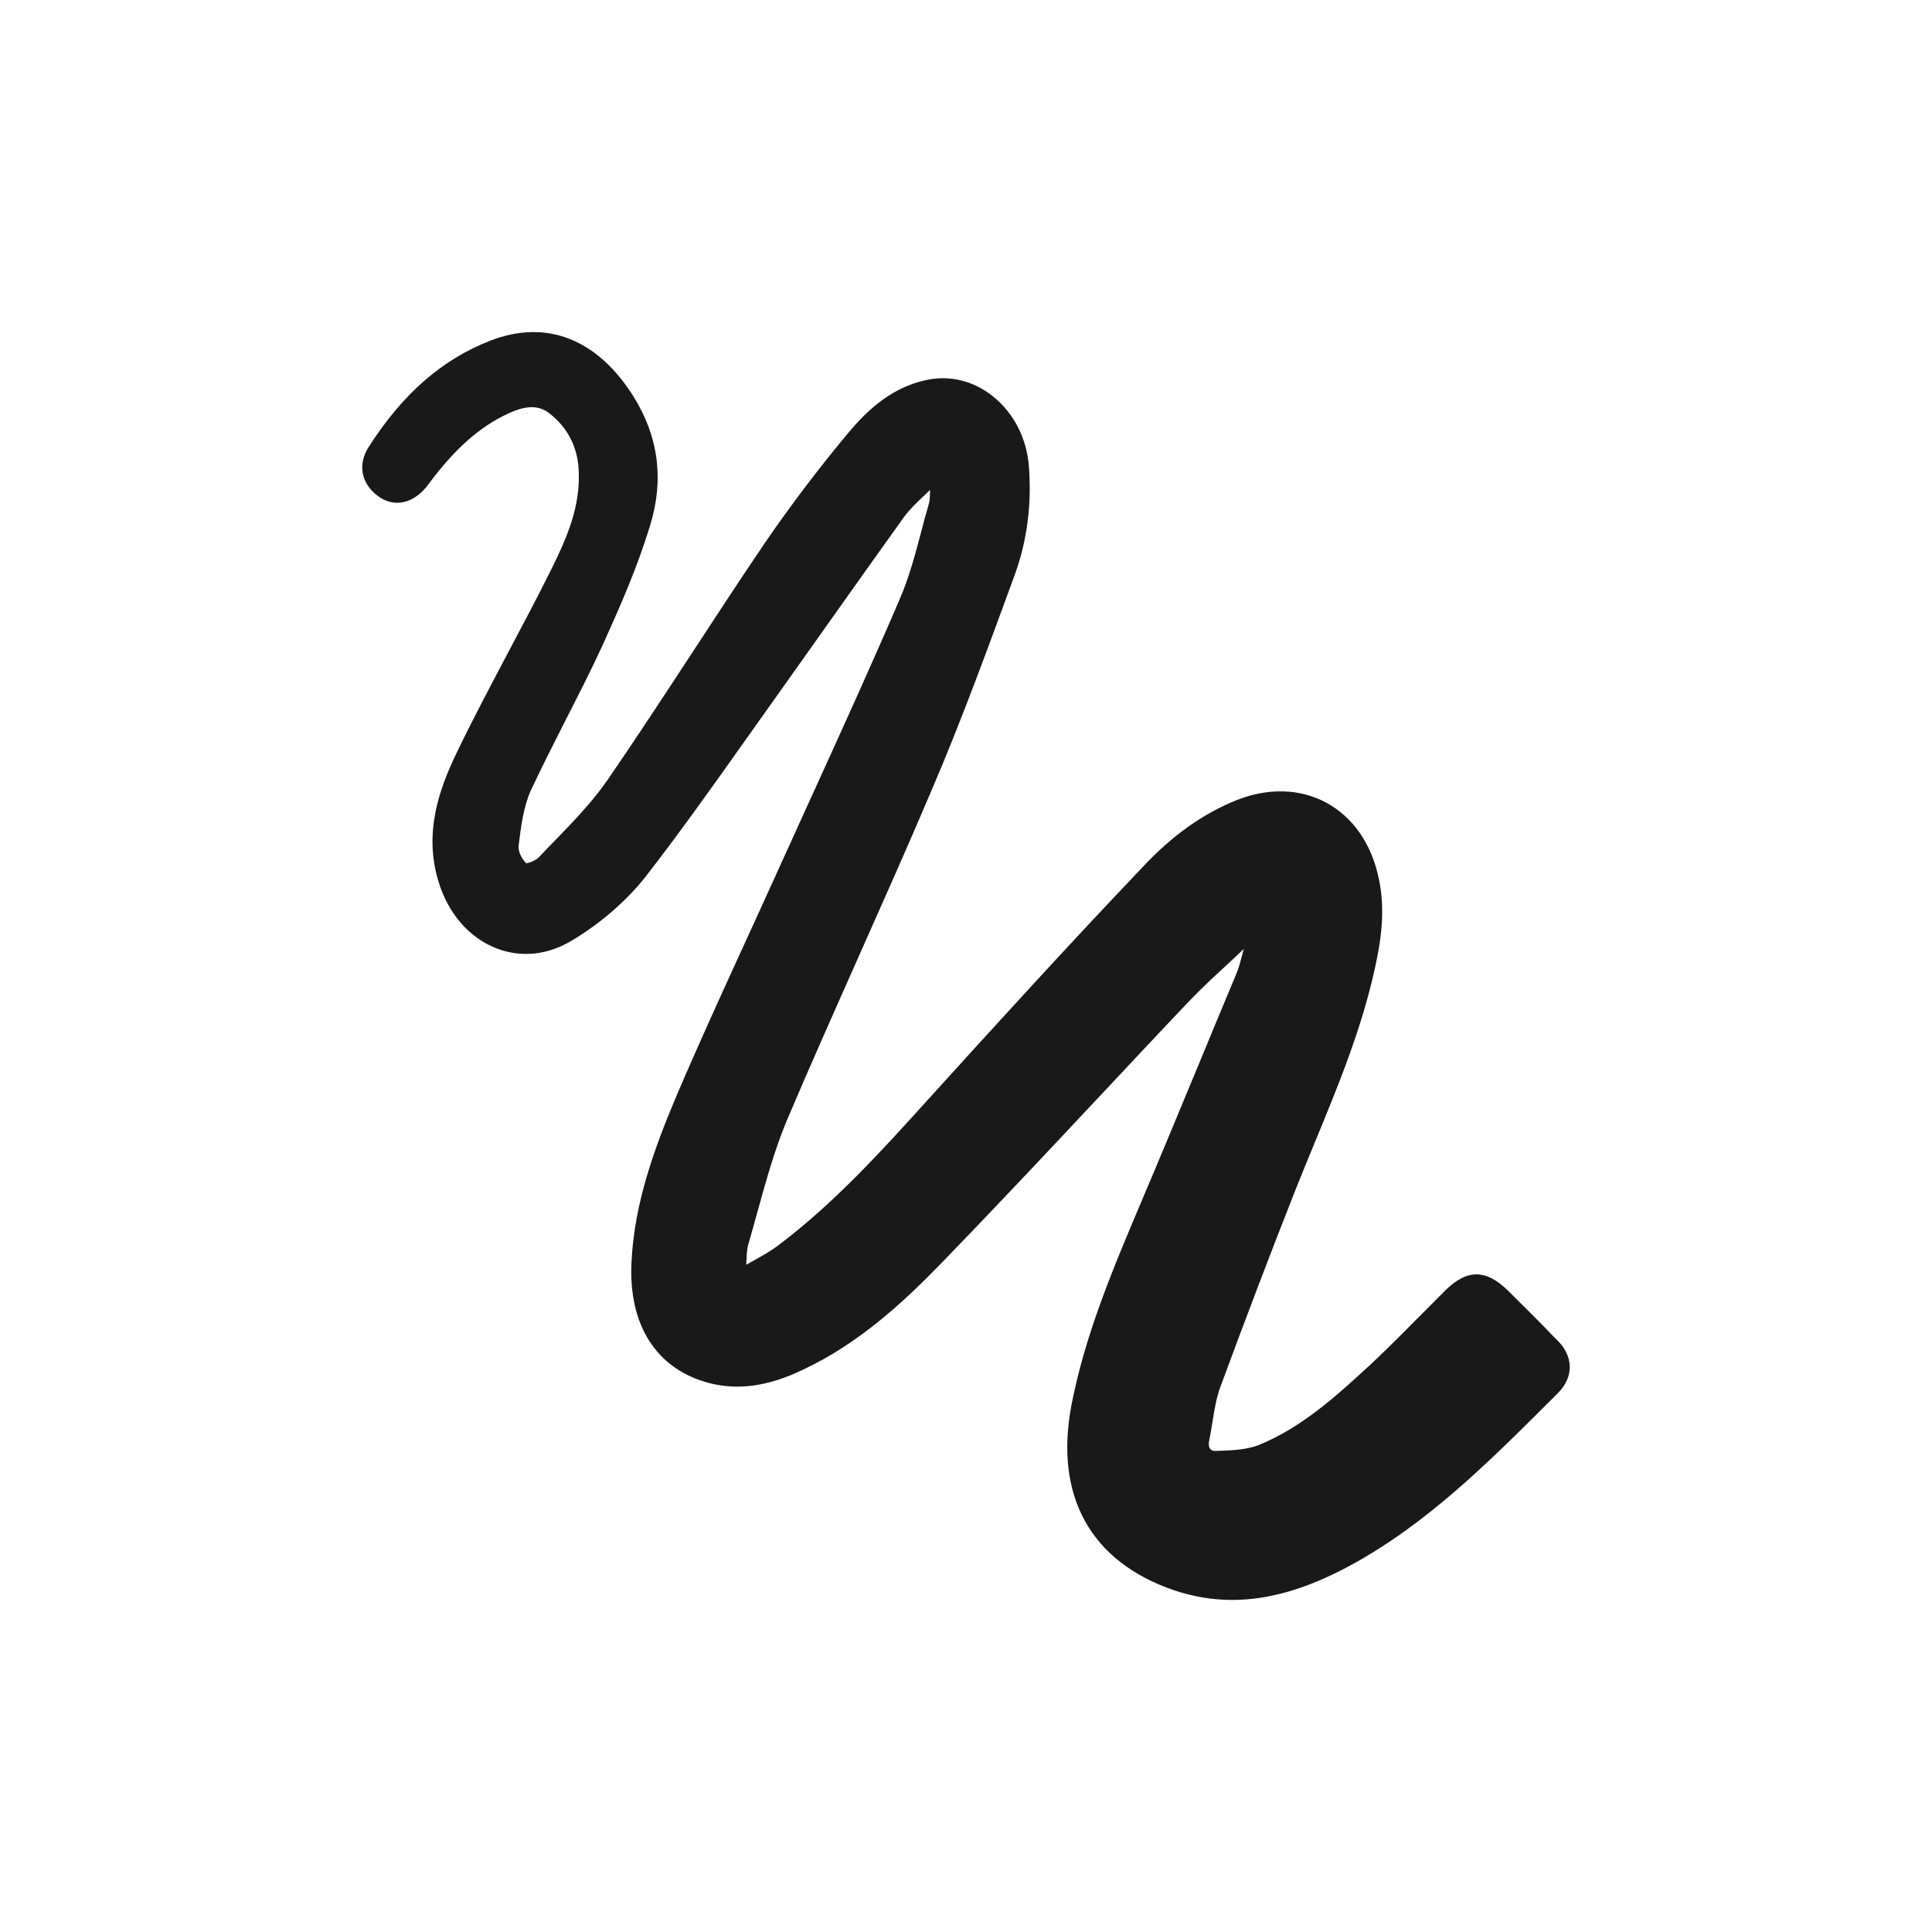
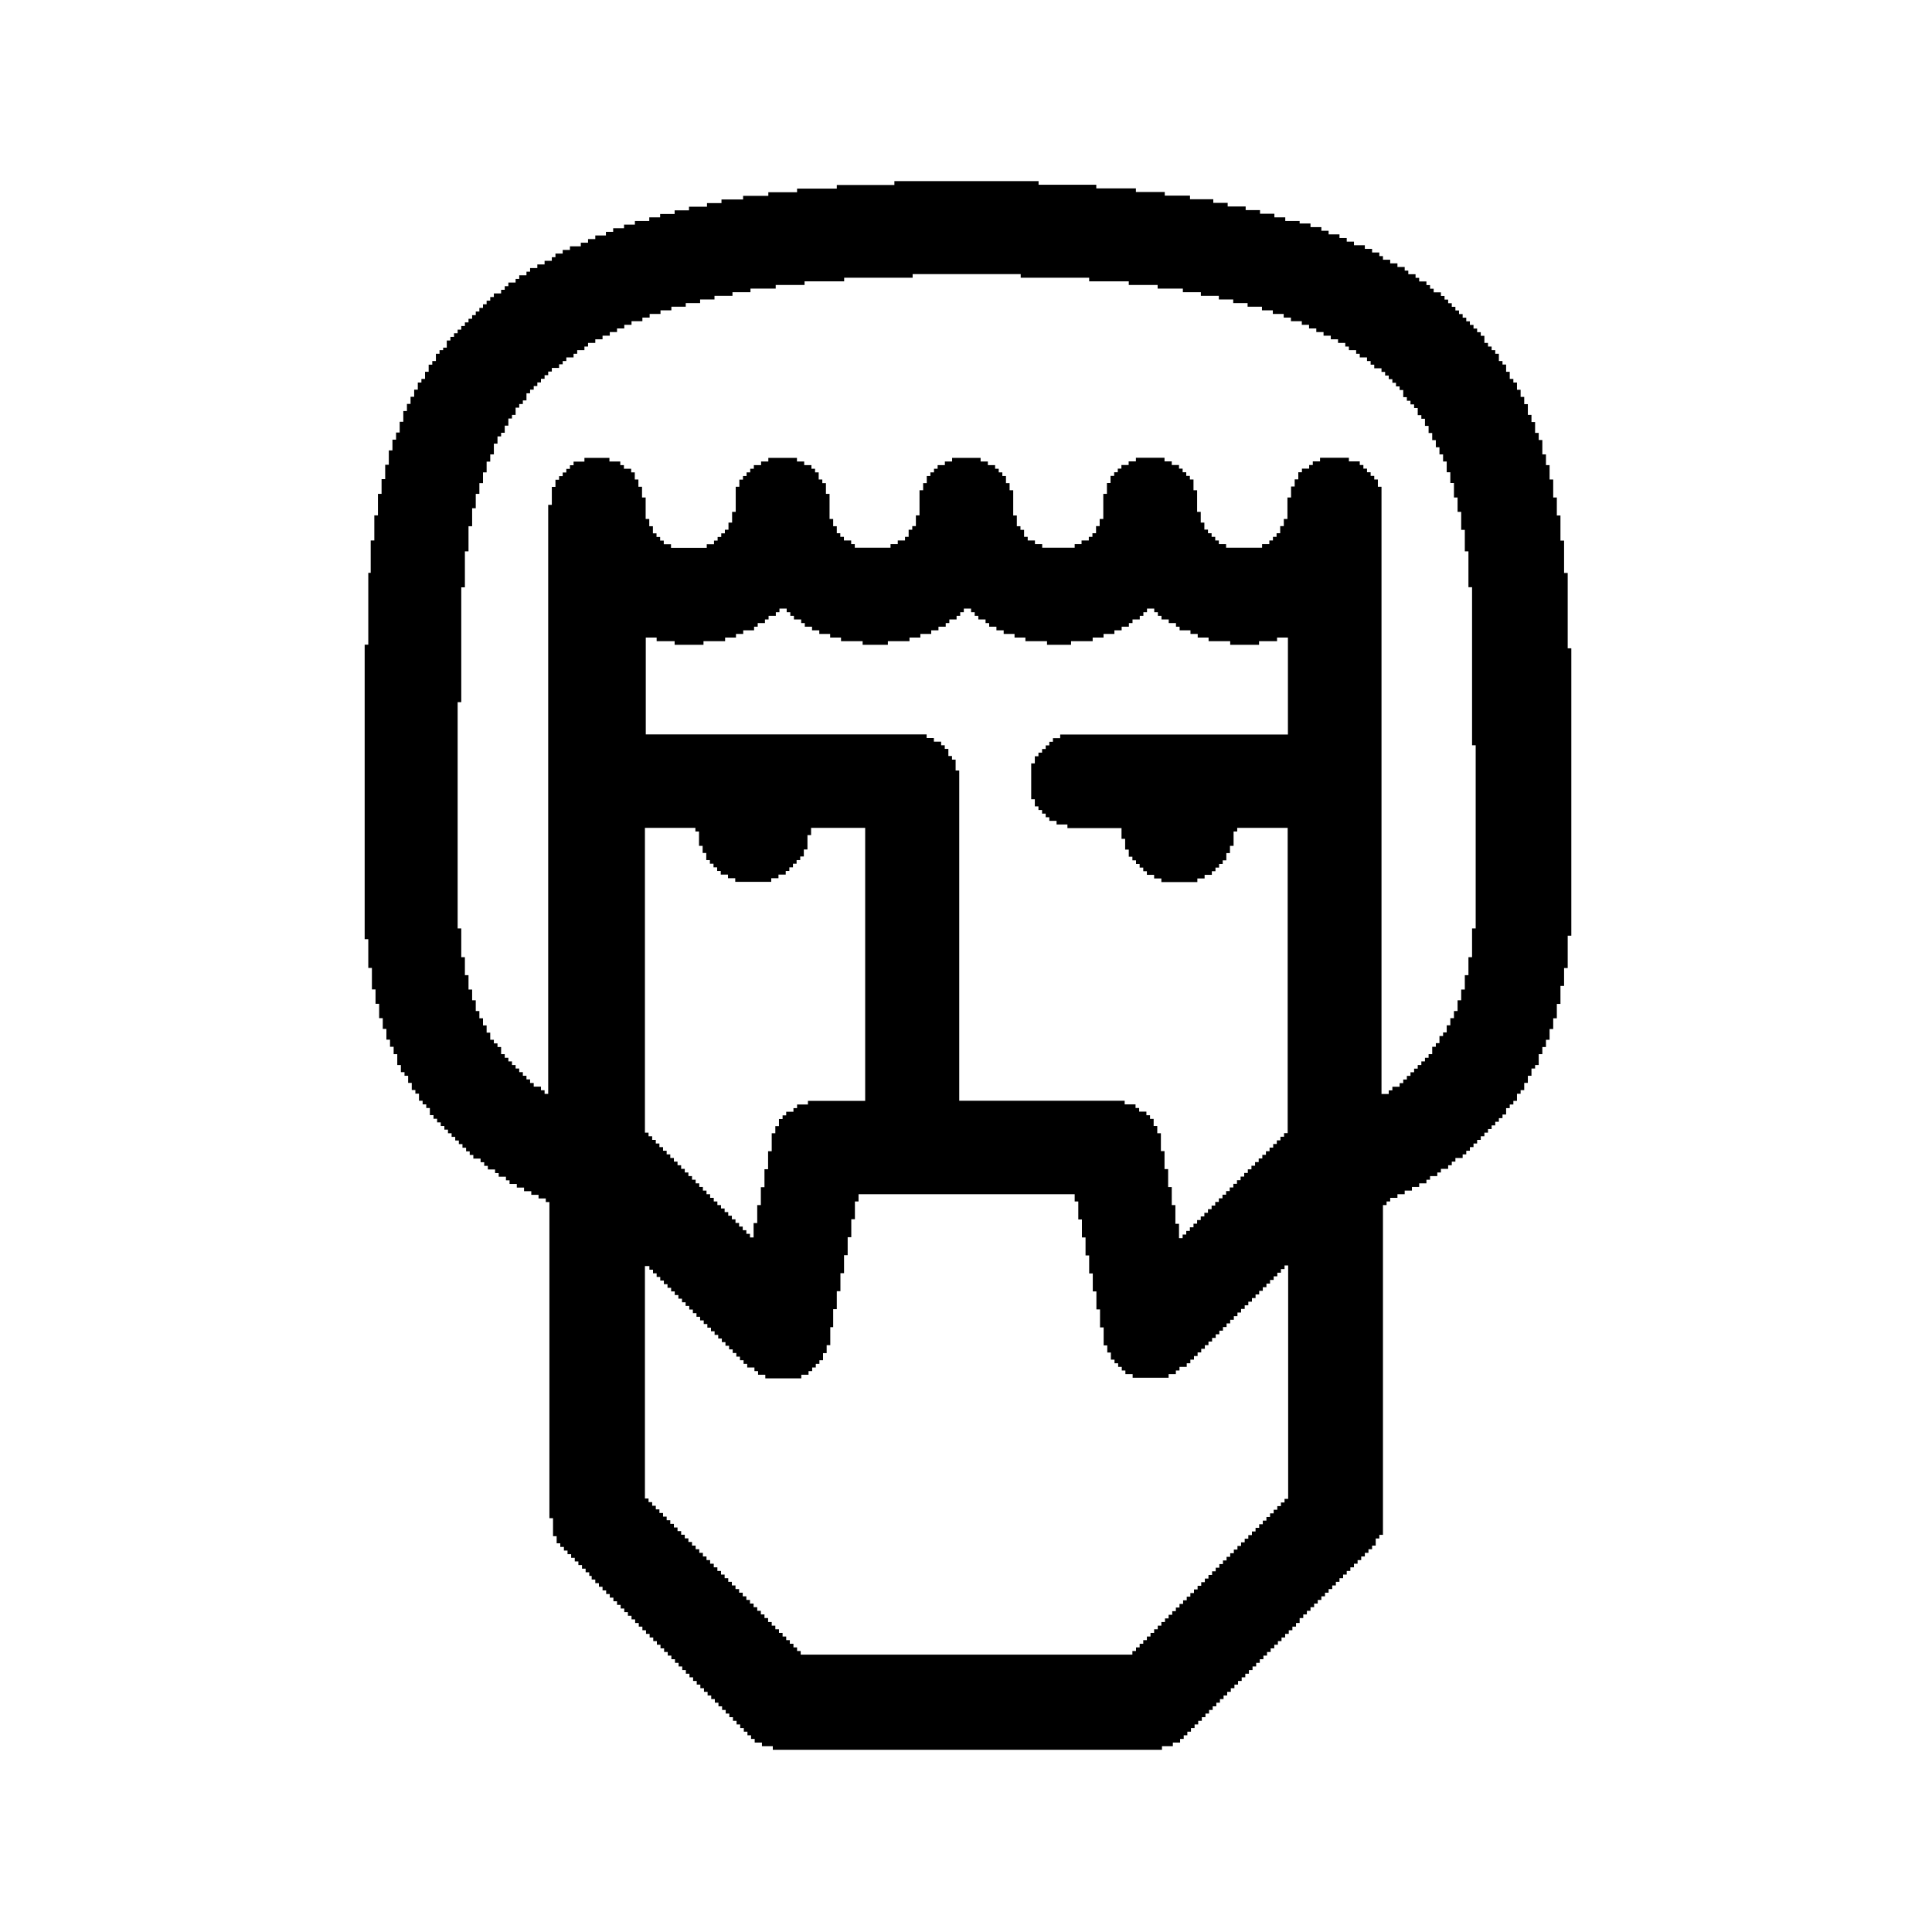
<svg xmlns="http://www.w3.org/2000/svg" version="1.1" x="0px" y="0px" viewBox="0 0 16 16" enable-background="new 0 0 16 16">
-   <rect fill="none" width="16" height="16" />
-   <path fill="#191919" d="M10.204,13.25c-0.162,0-0.321-0.027-0.478-0.079c-0.691-0.235-0.994-0.777-0.854-1.528c0.112-0.586,0.346-1.138,0.572-1.672l0.008-0.019c0.157-0.369,0.312-0.745,0.463-1.108c0.108-0.26,0.215-0.521,0.324-0.78c0.02-0.047,0.033-0.098,0.047-0.151c0.005-0.018,0.009-0.037,0.015-0.055l0,0c-0.05,0.048-0.1,0.095-0.151,0.142C10.05,8.092,9.948,8.187,9.852,8.287c-0.257,0.27-0.512,0.543-0.767,0.815c-0.42,0.448-0.854,0.91-1.288,1.358c-0.306,0.315-0.682,0.667-1.151,0.885c-0.28,0.135-0.532,0.171-0.772,0.109c-0.438-0.114-0.672-0.481-0.644-1.006c0.024-0.488,0.191-0.942,0.367-1.36C5.78,8.658,5.977,8.228,6.167,7.813c0.09-0.197,0.18-0.393,0.269-0.59c0.09-0.198,0.18-0.396,0.27-0.594c0.249-0.546,0.506-1.11,0.746-1.669c0.074-0.171,0.124-0.357,0.172-0.537C7.645,4.341,7.666,4.261,7.69,4.181C7.7,4.149,7.701,4.112,7.702,4.072c0-0.005,0-0.01,0-0.015C7.686,4.074,7.669,4.09,7.651,4.106C7.593,4.161,7.533,4.219,7.487,4.281C7.142,4.763,6.801,5.245,6.459,5.727C6.362,5.863,6.265,5.999,6.169,6.135C5.905,6.508,5.631,6.894,5.346,7.261C5.189,7.459,4.982,7.64,4.746,7.783C4.544,7.909,4.319,7.934,4.112,7.854C3.886,7.767,3.711,7.565,3.631,7.3C3.508,6.895,3.637,6.536,3.78,6.238C3.916,5.955,4.066,5.673,4.21,5.4c0.119-0.224,0.242-0.456,0.357-0.688c0.124-0.25,0.244-0.519,0.225-0.826C4.781,3.697,4.7,3.541,4.55,3.423C4.46,3.354,4.356,3.355,4.204,3.427c-0.235,0.11-0.438,0.29-0.657,0.585C3.44,4.157,3.293,4.202,3.163,4.13C3.081,4.081,3.025,4.01,3.007,3.932c-0.018-0.075-0.002-0.155,0.046-0.23c0.28-0.439,0.609-0.726,1.006-0.88c0.464-0.181,0.886-0.017,1.187,0.461c0.209,0.333,0.255,0.695,0.136,1.074C5.275,4.709,5.127,5.042,4.986,5.353C4.89,5.561,4.784,5.768,4.682,5.968C4.586,6.157,4.487,6.353,4.396,6.546C4.334,6.686,4.314,6.848,4.295,7.004C4.29,7.049,4.319,7.112,4.358,7.149C4.38,7.148,4.441,7.124,4.464,7.098c0.043-0.046,0.086-0.09,0.13-0.135c0.155-0.16,0.315-0.326,0.441-0.509c0.242-0.352,0.479-0.715,0.709-1.066c0.19-0.291,0.387-0.592,0.586-0.885c0.219-0.321,0.46-0.638,0.716-0.943C7.249,3.322,7.453,3.19,7.687,3.144c0.187-0.036,0.376,0.012,0.532,0.135c0.175,0.138,0.285,0.351,0.302,0.586c0.024,0.311-0.015,0.611-0.115,0.889c-0.217,0.593-0.44,1.206-0.695,1.8c-0.194,0.457-0.4,0.918-0.598,1.364C6.916,8.361,6.711,8.82,6.518,9.275c-0.102,0.243-0.174,0.504-0.244,0.757c-0.025,0.09-0.05,0.181-0.076,0.27c-0.012,0.04-0.014,0.088-0.017,0.149c0,0.007-0.001,0.015-0.001,0.023c0.023-0.013,0.046-0.026,0.068-0.038c0.077-0.043,0.144-0.081,0.203-0.127c0.455-0.343,0.847-0.775,1.193-1.157c0.547-0.604,1.185-1.306,1.831-1.984C9.712,6.917,9.96,6.741,10.232,6.63c0.265-0.108,0.533-0.101,0.753,0.018c0.219,0.119,0.372,0.339,0.432,0.621c0.06,0.269,0.018,0.53-0.031,0.751c-0.11,0.504-0.309,0.985-0.501,1.45c-0.054,0.131-0.108,0.261-0.16,0.393c-0.205,0.52-0.408,1.052-0.62,1.627c-0.033,0.091-0.049,0.193-0.065,0.292c-0.008,0.051-0.016,0.102-0.027,0.153c-0.005,0.028-0.002,0.051,0.01,0.065c0.013,0.015,0.032,0.017,0.045,0.016c0.126-0.004,0.252-0.008,0.357-0.049c0.362-0.148,0.651-0.414,0.931-0.672c0.148-0.139,0.292-0.285,0.432-0.426c0.059-0.059,0.117-0.118,0.176-0.177c0.183-0.183,0.34-0.184,0.524-0.004c0.122,0.121,0.261,0.258,0.393,0.396c0.075,0.068,0.117,0.149,0.119,0.232c0.002,0.079-0.033,0.156-0.1,0.223l-0.076,0.076c-0.497,0.495-1.01,1.008-1.646,1.352C10.826,13.157,10.508,13.25,10.204,13.25z" />
+   <path fill-rule="evenodd" clip-rule="evenodd" d="M5.348,10.485h0.03v0.03h0.03v0.03h0.03v0.03h0.03v0.03h0.03v0.03h0.03v0.03h0.03v0.03h0.03v0.03h0.03v0.03h0.03v0.03h0.03v0.03h0.03v0.03h0.03v0.03h0.03v0.03h0.03v0.03h0.03v0.03h0.03v0.03h0.03v0.03h0.03v0.03h0.03v0.03h0.03v0.03h0.03v0.03h0.03v0.03h0.03v0.03h0.03v0.03h0.03v0.03h0.03v0.03h0.03v0.03h0.06v0.03h0.03v0.03h0.06v0.03h0.298v-0.03h0.06v-0.03h0.03v-0.03h0.03v-0.03h0.03v-0.03h0.03v-0.059h0.03V11.14h0.03v-0.149H6.9v-0.149h0.03v-0.149h0.03v-0.149h0.03v-0.149h0.03v-0.149h0.03v-0.149h0.03V9.95h0.03V9.89H8.9V9.95h0.03v0.149h0.03v0.149h0.03v0.149h0.03v0.149h0.03v0.149h0.03v0.149h0.03v0.149h0.03v0.149h0.03v0.059h0.03v0.059h0.03v0.03h0.03v0.03h0.03v0.03h0.03v0.03h0.06v0.03h0.298v-0.03h0.06v-0.03h0.03v-0.03h0.06v-0.03h0.03v-0.03h0.03v-0.03h0.03v-0.03h0.03v-0.03h0.03v-0.03h0.03v-0.03h0.03v-0.03h0.03v-0.03h0.03v-0.03h0.03v-0.03h0.03v-0.03h0.03v-0.03h0.03v-0.03h0.03v-0.03h0.03v-0.03h0.03v-0.03h0.03v-0.03h0.03v-0.03h0.03v-0.03h0.03v-0.03h0.03v-0.03h0.03v-0.03h0.03v-0.03h0.03v-0.03h0.03v-0.03h0.03v-0.03h0.03v-0.03h0.03v1.933h-0.03v0.03h-0.03v0.03h-0.03v0.03h-0.03v0.03h-0.03v0.03h-0.03v0.03h-0.03v0.03h-0.03v0.03h-0.03v0.03h-0.03v0.03h-0.03v0.03h-0.03v0.03h-0.03v0.03h-0.03v0.03h-0.03v0.03h-0.03v0.03h-0.03v0.03h-0.03v0.03h-0.03v0.03h-0.03v0.03h-0.03v0.03h-0.03v0.03h-0.03v0.03h-0.03v0.03h-0.03v0.03h-0.03v0.03h-0.03v0.03h-0.03v0.03h-0.03v0.03h-0.03v0.03h-0.03v0.03h-0.03v0.03h-0.03v0.03h-0.03v0.03h-0.03v0.03h-0.03v0.03h-0.03v0.03h-0.03v0.03h-0.03v0.03h-0.03v0.03h-0.03v0.03h-0.03v0.03h-0.03v0.03H6.631v-0.03h-0.03v-0.03h-0.03v-0.03h-0.03v-0.03h-0.03v-0.03h-0.03v-0.03h-0.03v-0.03h-0.03v-0.03h-0.03v-0.03h-0.03V13.4h-0.03v-0.03h-0.03v-0.03h-0.03v-0.03h-0.03v-0.03h-0.03v-0.03h-0.03v-0.03h-0.03v-0.03h-0.03v-0.03h-0.03v-0.03h-0.03v-0.03h-0.03v-0.03h-0.03v-0.03h-0.03v-0.03h-0.03v-0.03h-0.03v-0.03h-0.03v-0.03h-0.03v-0.03h-0.03v-0.03h-0.03v-0.03h-0.03v-0.03h-0.03v-0.03h-0.03v-0.03h-0.03v-0.03h-0.03v-0.03h-0.03v-0.03h-0.03v-0.03h-0.03v-0.03h-0.03v-0.03h-0.03v-0.03h-0.03v-0.03h-0.03v-0.03h-0.03v-0.03h-0.03v-0.03h-0.03V10.485L5.348,10.485z M6.691,9.147h-0.09v0.03h-0.03v0.03h-0.06v0.03h-0.03v0.03h-0.03v0.059h-0.03v0.059h-0.03v0.149h-0.03v0.149h-0.03v0.149h-0.03V9.98h-0.03v0.149h-0.03v0.119h-0.03v-0.03h-0.03v-0.03h-0.03v-0.03h-0.03v-0.03h-0.03v-0.03h-0.03v-0.03h-0.03v-0.03h-0.03v-0.03h-0.03V9.98h-0.03V9.95h-0.03V9.92h-0.03V9.89h-0.03v-0.03h-0.03v-0.03h-0.03v-0.03h-0.03v-0.03h-0.03v-0.03h-0.03v-0.03h-0.03v-0.03h-0.03v-0.03h-0.03v-0.03h-0.03v-0.03h-0.03v-0.03h-0.03v-0.03h-0.03v-0.03h-0.03v-0.03h-0.03v-0.03h-0.03v-0.03h-0.03v-0.03h-0.03V6.856h0.418v0.03h0.03v0.119h0.03v0.059h0.03v0.059h0.03v0.03h0.03v0.03h0.03v0.03h0.03v0.03h0.06v0.03h0.06v0.03h0.298v-0.03h0.06v-0.03h0.06v-0.03h0.03v-0.03h0.03v-0.03h0.03v-0.03h0.03v-0.03h0.03V7.035h0.03V6.916h0.03V6.856h0.448v2.261H6.691V9.147L6.691,9.147z M5.348,5.28h0.09v0.03h0.149v0.03h0.239V5.31h0.179V5.28h0.09V5.25h0.06v-0.03h0.09v-0.03h0.03v-0.03h0.06v-0.03h0.03v-0.03h0.06v-0.03h0.03v-0.03h0.06v0.03h0.03v0.03h0.03v0.03h0.06v0.03h0.03v0.03h0.06v0.03h0.06v0.03h0.09v0.03h0.09v0.03h0.179v0.03h0.209V5.31h0.179V5.28h0.09V5.25h0.09v-0.03h0.06v-0.03h0.06v-0.03h0.03v-0.03h0.06v-0.03h0.03v-0.03h0.03v-0.03h0.06v0.03h0.03v0.03h0.03v0.03h0.06v0.03h0.03v0.03h0.06v0.03h0.06v0.03h0.09v0.03h0.09v0.03h0.179v0.03H8.87V5.31h0.179V5.28h0.09V5.25h0.09v-0.03h0.06v-0.03h0.06v-0.03h0.03v-0.03h0.06v-0.03h0.03v-0.03h0.03v-0.03h0.06v0.03h0.03v0.03h0.03v0.03h0.06v0.03h0.06v0.03h0.03v0.03h0.09v0.03h0.06v0.03h0.09v0.03h0.179v0.03h0.239V5.31h0.149V5.28h0.09v0.803H8.78v0.03H8.72v0.03h-0.03v0.03h-0.03v0.03h-0.03v0.03h-0.03v0.03h-0.03v0.059h-0.03v0.297h0.03v0.059h0.03v0.03h0.03v0.03h0.03v0.03h0.03v0.03h0.06v0.03h0.09v0.03h0.448v0.089h0.03v0.089h0.03v0.059h0.03v0.03h0.03v0.03h0.03v0.03h0.03v0.03h0.03v0.03h0.06v0.03h0.06v0.03h0.298v-0.03h0.06v-0.03h0.06v-0.03h0.03v-0.03h0.03v-0.03h0.03v-0.03h0.03V7.065h0.03V7.005h0.03V6.886h0.03v-0.03h0.418v2.528h-0.03v0.03h-0.03v0.03h-0.03v0.03h-0.03v0.03h-0.03v0.03h-0.03v0.03h-0.03v0.03h-0.03v0.03h-0.03v0.03h-0.03v0.03h-0.03v0.03h-0.03v0.03h-0.03v0.03h-0.03v0.03h-0.03v0.03h-0.03v0.03h-0.03v0.03h-0.03v0.03h-0.03v0.03h-0.03v0.03h-0.03v0.03h-0.03v0.03h-0.03v0.03h-0.03v0.03h-0.03v0.03h-0.03v0.03h-0.03v0.03h-0.03v0.03h-0.03v0.03h-0.03v-0.119h-0.03V9.98h-0.03V9.831h-0.03V9.682h-0.03V9.533h-0.03V9.385h-0.03V9.325h-0.03V9.266h-0.03v-0.03h-0.03v-0.03h-0.06v-0.03h-0.03v-0.03h-0.09v-0.03H7.944V6.381h-0.03V6.291h-0.03v-0.03h-0.03V6.202h-0.03v-0.03h-0.03v-0.03h-0.06v-0.03h-0.06v-0.03H5.348V5.28L5.348,5.28z M4.84,3.823h-0.09v0.03h-0.03v0.03h-0.03v0.03h-0.03v0.03h-0.03v0.03h-0.03v0.059h-0.03v0.149h-0.03v4.878h-0.03v-0.03h-0.03v-0.03h-0.06v-0.03h-0.03v-0.03h-0.03v-0.03h-0.03v-0.03h-0.03v-0.03h-0.03V8.82h-0.03V8.79h-0.03V8.76h-0.03V8.73h-0.03V8.671h-0.03v-0.03h-0.03v-0.03h-0.03V8.552h-0.03V8.492h-0.03V8.433h-0.03V8.373h-0.03V8.284h-0.03V8.195h-0.03V8.076h-0.03V7.927h-0.03V7.689h-0.03V5.815h0.03V4.864h0.03V4.566h0.03V4.358h0.03V4.209h0.03V4.09h0.03V4.001h0.03V3.912h0.03V3.823h0.03V3.763h0.03V3.674h0.03V3.614h0.03v-0.03h0.03V3.525h0.03V3.466h0.03v-0.03h0.03V3.376h0.03v-0.03h0.03v-0.03h0.03V3.257h0.03v-0.03h0.03v-0.03h0.03v-0.03h0.03v-0.03h0.03v-0.03h0.03v-0.03h0.03v-0.03h0.06v-0.03h0.03V2.99h0.03V2.96h0.06V2.93h0.03V2.9h0.06v-0.03h0.03v-0.03h0.06v-0.03h0.06v-0.03h0.06v-0.03h0.06v-0.03h0.06v-0.03h0.06v-0.03h0.09v-0.03h0.06v-0.03h0.09v-0.03h0.09v-0.03h0.119v-0.03h0.119v-0.03h0.119v-0.03h0.149v-0.03h0.149v-0.03h0.209v-0.03h0.239v-0.03h0.328v-0.03h0.567v-0.03h0.895v0.03h0.567v0.03h0.328v0.03h0.239v0.03h0.209v0.03h0.149v0.03h0.149v0.03h0.119v0.03h0.119v0.03h0.119v0.03h0.09v0.03h0.09v0.03h0.06v0.03h0.09v0.03h0.06v0.03h0.06v0.03h0.06v0.03h0.06v0.03h0.06v0.03h0.06v0.03h0.03V2.9h0.06v0.03h0.03v0.03h0.06v0.03h0.03v0.03h0.03v0.03h0.06v0.03h0.03v0.03h0.03v0.03h0.03v0.03h0.03v0.03h0.03v0.03h0.03v0.059h0.03v0.03h0.03v0.03h0.03v0.03h0.03v0.059h0.03v0.03h0.03v0.059h0.03v0.059h0.03v0.059h0.03v0.059h0.03v0.059h0.03v0.059h0.03v0.089h0.03v0.089h0.03V4.12h0.03v0.119h0.03v0.149h0.03v0.178h0.03v0.297h0.03v1.309h0.03v1.517h-0.03v0.238h-0.03v0.149h-0.03v0.119h-0.03v0.089h-0.03v0.089h-0.03v0.059h-0.03v0.059h-0.03v0.059h-0.03v0.03h-0.03v0.059h-0.03v0.03h-0.03V8.73h-0.03v0.03h-0.03v0.03h-0.03v0.03h-0.03v0.03h-0.03v0.03h-0.03v0.03h-0.03v0.03h-0.03v0.03h-0.03v0.03h-0.06v0.03h-0.03v0.03h-0.06V4.031h-0.03V3.971h-0.03v-0.03h-0.03v-0.03h-0.03v-0.03h-0.03v-0.03h-0.03v-0.03h-0.09v-0.03h-0.239v0.03h-0.06v0.03h-0.03v0.03h-0.06v0.03h-0.03v0.059h-0.03v0.059h-0.03V4.12h-0.03v0.178h-0.03v0.059h-0.03v0.059h-0.03v0.03h-0.03v0.03h-0.03v0.03h-0.06v0.03h-0.298v-0.03h-0.06v-0.03h-0.03v-0.03h-0.03v-0.03h-0.03v-0.03h-0.03V4.328h-0.03V4.239h-0.03V4.06h-0.03V3.971h-0.03v-0.03h-0.03v-0.03h-0.03v-0.03h-0.03v-0.03h-0.06v-0.03h-0.06v-0.03H9.407v0.03h-0.06v0.03h-0.06v0.03h-0.03v0.03h-0.03v0.03h-0.03v0.059h-0.03V4.09h-0.03v0.208h-0.03v0.059h-0.03v0.059h-0.03v0.03h-0.03v0.03h-0.06v0.03H8.9v0.03H8.631v-0.03h-0.06v-0.03h-0.06v-0.03h-0.03V4.388h-0.03v-0.03h-0.03V4.269h-0.03V4.06h-0.03V4.001h-0.03V3.942h-0.03v-0.03h-0.03v-0.03h-0.03v-0.03h-0.06v-0.03h-0.06v-0.03H7.885v0.03h-0.06v0.03h-0.06v0.03h-0.03v0.03h-0.03v0.03h-0.03v0.059h-0.03V4.06h-0.03v0.208h-0.03v0.089h-0.03v0.03h-0.03v0.059h-0.03v0.03h-0.06v0.03h-0.06v0.03H7.079v-0.03h-0.03v-0.03h-0.06v-0.03h-0.03v-0.03H6.93V4.358H6.9V4.298H6.87V4.09H6.84V4.001H6.81v-0.03H6.78V3.912h-0.03v-0.03h-0.03v-0.03h-0.06v-0.03h-0.06v-0.03H6.363v0.03h-0.06v0.03h-0.06v0.03h-0.03v0.03h-0.03v0.03h-0.03v0.03h-0.03v0.059h-0.03v0.208h-0.03v0.089h-0.03v0.059h-0.03v0.03h-0.03v0.03h-0.03v0.03h-0.03v0.03h-0.06v0.03H5.557v-0.03h-0.06v-0.03h-0.03v-0.03h-0.03v-0.03h-0.03V4.358h-0.03V4.298h-0.03V4.12h-0.03V4.031h-0.03V3.971h-0.03V3.912h-0.03v-0.03h-0.06v-0.03h-0.03v-0.03h-0.09v-0.03H4.84V3.823L4.84,3.823z M7.407,1.532H6.93v0.03H6.601v0.03H6.363v0.03H6.154v0.03H5.975v0.03H5.855v0.03H5.706v0.03H5.587v0.03H5.467V1.8h-0.09v0.03H5.258v0.03h-0.09v0.03h-0.09v0.03h-0.06v0.03H4.93v0.03H4.87v0.03H4.81v0.03h-0.09v0.03h-0.06v0.03h-0.06v0.03h-0.03v0.03h-0.06v0.03h-0.06v0.03h-0.06v0.03h-0.03v0.03h-0.06v0.03h-0.03v0.03h-0.06v0.03h-0.03v0.03h-0.03v0.03h-0.06v0.03h-0.03v0.03h-0.03v0.03h-0.03v0.03h-0.03v0.03h-0.03v0.03h-0.03v0.03h-0.03v0.03h-0.03v0.03h-0.03v0.03h-0.03v0.03h-0.03v0.03h-0.03v0.03h-0.03v0.059h-0.03V2.9h-0.03v0.03h-0.03V2.99h-0.03v0.03h-0.03v0.059h-0.03v0.059h-0.03v0.03h-0.03v0.059h-0.03v0.059h-0.03v0.059h-0.03v0.059h-0.03v0.089h-0.03v0.089h-0.03v0.059h-0.03v0.089h-0.03v0.119h-0.03v0.119h-0.03V4.09h-0.03v0.178h-0.03v0.208h-0.03v0.268H3.05v0.595H3.02v2.439h0.03v0.238h0.03v0.178h0.03v0.119h0.03v0.119h0.03v0.089h0.03v0.089h0.03v0.059h0.03V8.73h0.03V8.82h0.03v0.059h0.03v0.03h0.03v0.059h0.03v0.059h0.03v0.03h0.03v0.059h0.03v0.03h0.03v0.03h0.03v0.059h0.03v0.03h0.03v0.03h0.03v0.03h0.03v0.03h0.03v0.03h0.03v0.03h0.03v0.03h0.03v0.03h0.03v0.03h0.03v0.03h0.03v0.03h0.03v0.03h0.06v0.03h0.03v0.03h0.03v0.03h0.06v0.03h0.03v0.03h0.06v0.03h0.03v0.03h0.06v0.03h0.06v0.03h0.06v0.03h0.06v0.03h0.06v0.03h0.03v2.618h0.03v0.149h0.03v0.059h0.03v0.03h0.03v0.03h0.03v0.03h0.03v0.03h0.03v0.03h0.03v0.03h0.03v0.03h0.03v0.03h0.03v0.03H4.9v0.03h0.03v0.03h0.03v0.03h0.03v0.03h0.03v0.03h0.03v0.03h0.03v0.03h0.03v0.03h0.03v0.03h0.03v0.03h0.03v0.03h0.03v0.03h0.03v0.03h0.03v0.03h0.03v0.03h0.03v0.03h0.03v0.03h0.03v0.03h0.03v0.03h0.03v0.03h0.03v0.03h0.03v0.03h0.03v0.03h0.03v0.03h0.03v0.03h0.03v0.03h0.03v0.03h0.03v0.03h0.03v0.03h0.03v0.03h0.03v0.03h0.03v0.03h0.03v0.03h0.03v0.03h0.03v0.03h0.03v0.03h0.03v0.03h0.03v0.03h0.03v0.03h0.03v0.03h0.03v0.03h0.03v0.03h0.03v0.03h0.03v0.03h0.03v0.03h0.03v0.03h0.06v0.03h0.09v0.03h3.223v-0.03h0.09v-0.03h0.06v-0.03h0.03v-0.03h0.03v-0.03h0.03v-0.03h0.03v-0.03h0.03v-0.03h0.03v-0.03h0.03v-0.03h0.03v-0.03h0.03v-0.03h0.03v-0.03h0.03v-0.03h0.03v-0.03h0.03v-0.03h0.03v-0.03h0.03v-0.03h0.03v-0.03h0.03v-0.03h0.03v-0.03h0.03v-0.03h0.03v-0.03h0.03v-0.03h0.03v-0.03h0.03v-0.03h0.03v-0.03h0.03v-0.03h0.03v-0.03h0.03v-0.03h0.03v-0.03h0.03v-0.03h0.03v-0.03h0.03v-0.03h0.03v-0.03h0.03V13.4h0.03v-0.03h0.03v-0.03h0.03v-0.03h0.03v-0.03h0.03v-0.03h0.03v-0.03h0.03v-0.03h0.03v-0.03h0.03v-0.03h0.03v-0.03h0.03v-0.03h0.03v-0.03h0.03v-0.03h0.03v-0.03h0.03v-0.03h0.03v-0.03h0.03v-0.03h0.03v-0.03h0.03v-0.03h0.03v-0.03h0.03v-0.059h0.03v-0.03h0.03V9.98h0.03V9.95h0.03V9.92h0.06V9.89h0.06v-0.03h0.06v-0.03h0.06v-0.03h0.06v-0.03h0.03v-0.03h0.06v-0.03h0.03v-0.03h0.06v-0.03h0.03v-0.03h0.03v-0.03h0.06v-0.03h0.03v-0.03h0.03v-0.03h0.03v-0.03h0.03v-0.03h0.03v-0.03h0.03v-0.03h0.03v-0.03h0.03v-0.03h0.03v-0.03h0.03v-0.03h0.03v-0.03h0.03V9.177h0.03v-0.03h0.03v-0.03h0.03V9.058h0.03v-0.03h0.03V8.968h0.03V8.909h0.03V8.849h0.03V8.82h0.03V8.73h0.03V8.671h0.03V8.611h0.03V8.522h0.03V8.433h0.03V8.314h0.03V8.165h0.03V8.017h0.03V7.749h0.03v-2.38h-0.03V4.745h-0.03V4.477h-0.03V4.269h-0.03V4.12h-0.03V3.971h-0.03V3.852h-0.03V3.763h-0.03V3.644h-0.03V3.585h-0.03V3.495h-0.03V3.436h-0.03V3.347h-0.03V3.287h-0.03V3.228h-0.03V3.168h-0.03v-0.03h-0.03V3.079h-0.03V3.019h-0.03V2.99h-0.03V2.93h-0.03V2.9h-0.03v-0.03h-0.03v-0.03h-0.03V2.781h-0.03v-0.03h-0.03v-0.03h-0.03v-0.03h-0.03v-0.03h-0.03v-0.03h-0.03v-0.03h-0.03v-0.03h-0.03v-0.03h-0.03v-0.03h-0.03v-0.03h-0.03v-0.03h-0.03v-0.03h-0.06v-0.03h-0.03v-0.03h-0.03v-0.03h-0.06v-0.03h-0.03v-0.03h-0.06v-0.03h-0.03v-0.03h-0.06v-0.03h-0.06v-0.03h-0.06v-0.03h-0.03v-0.03h-0.06v-0.03h-0.06v-0.03h-0.09v-0.03h-0.06v-0.03h-0.06v-0.03h-0.09v-0.03h-0.06v-0.03h-0.09v-0.03h-0.09V1.83h-0.119V1.8h-0.09V1.77h-0.119V1.74h-0.119v-0.03h-0.149v-0.03h-0.119v-0.03H9.855v-0.03H9.646v-0.03H9.407v-0.03H9.079v-0.03H8.601v-0.03H7.407V1.532L7.407,1.532z" />
</svg>
